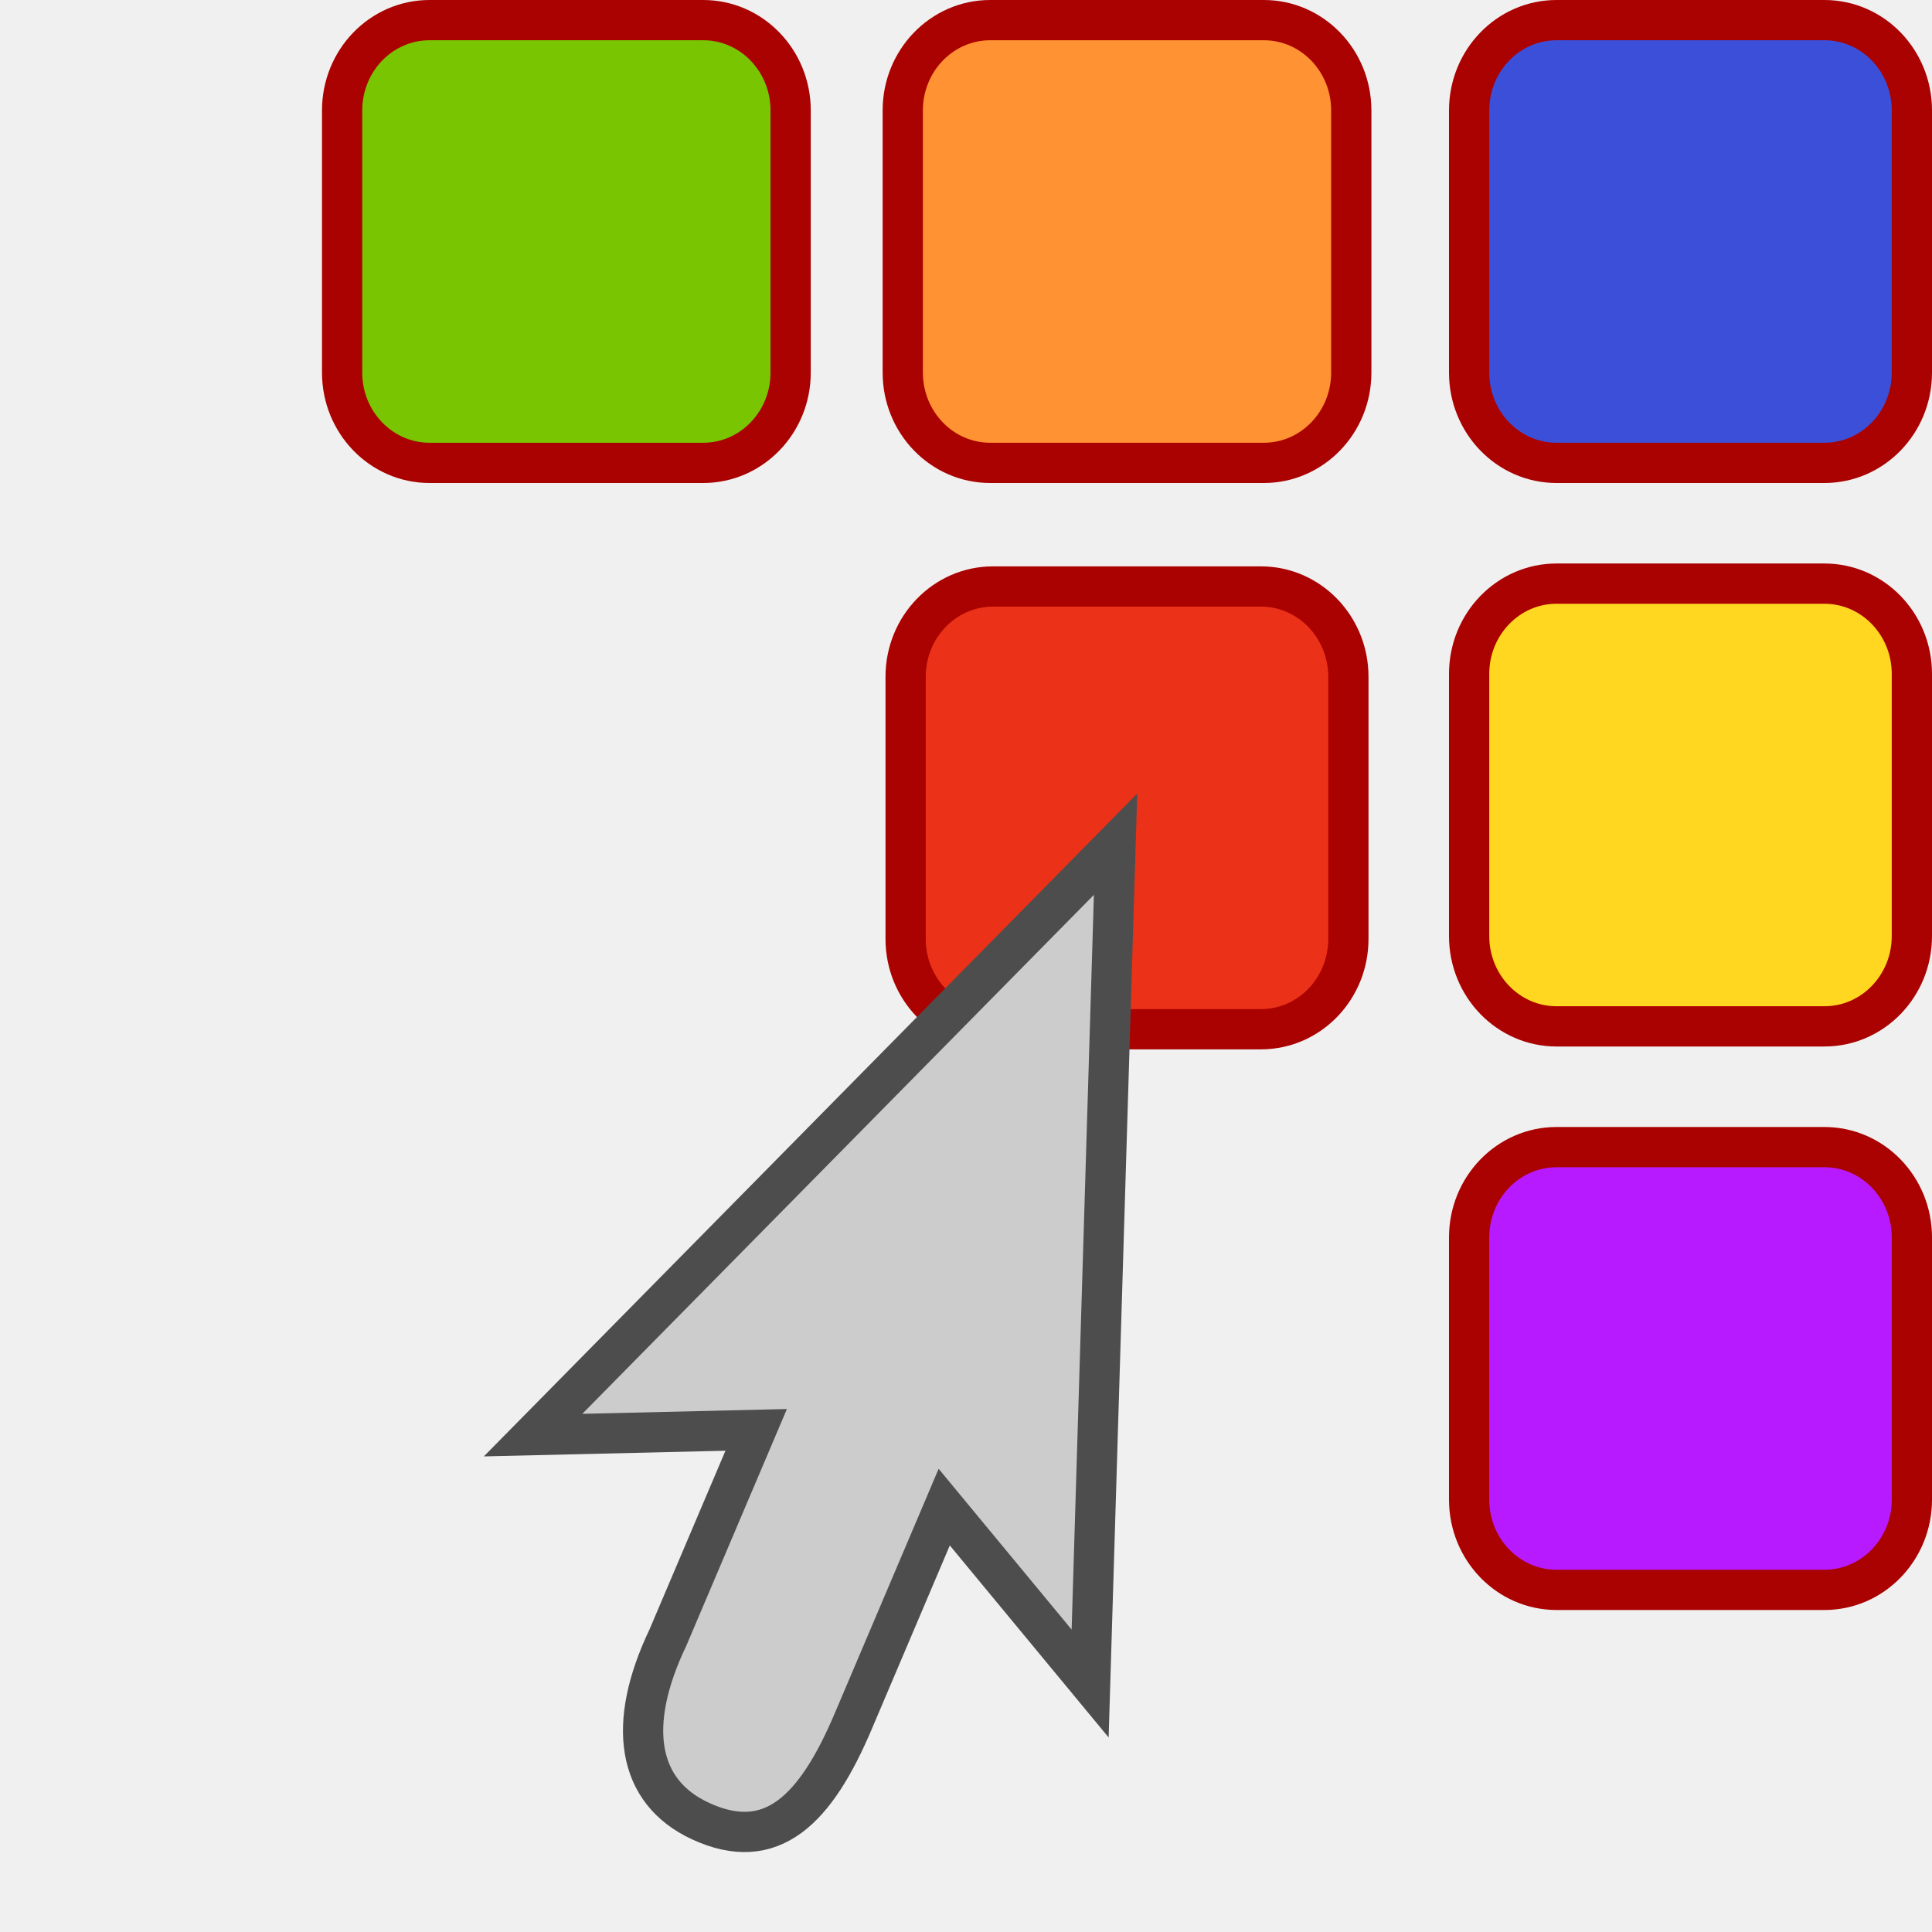
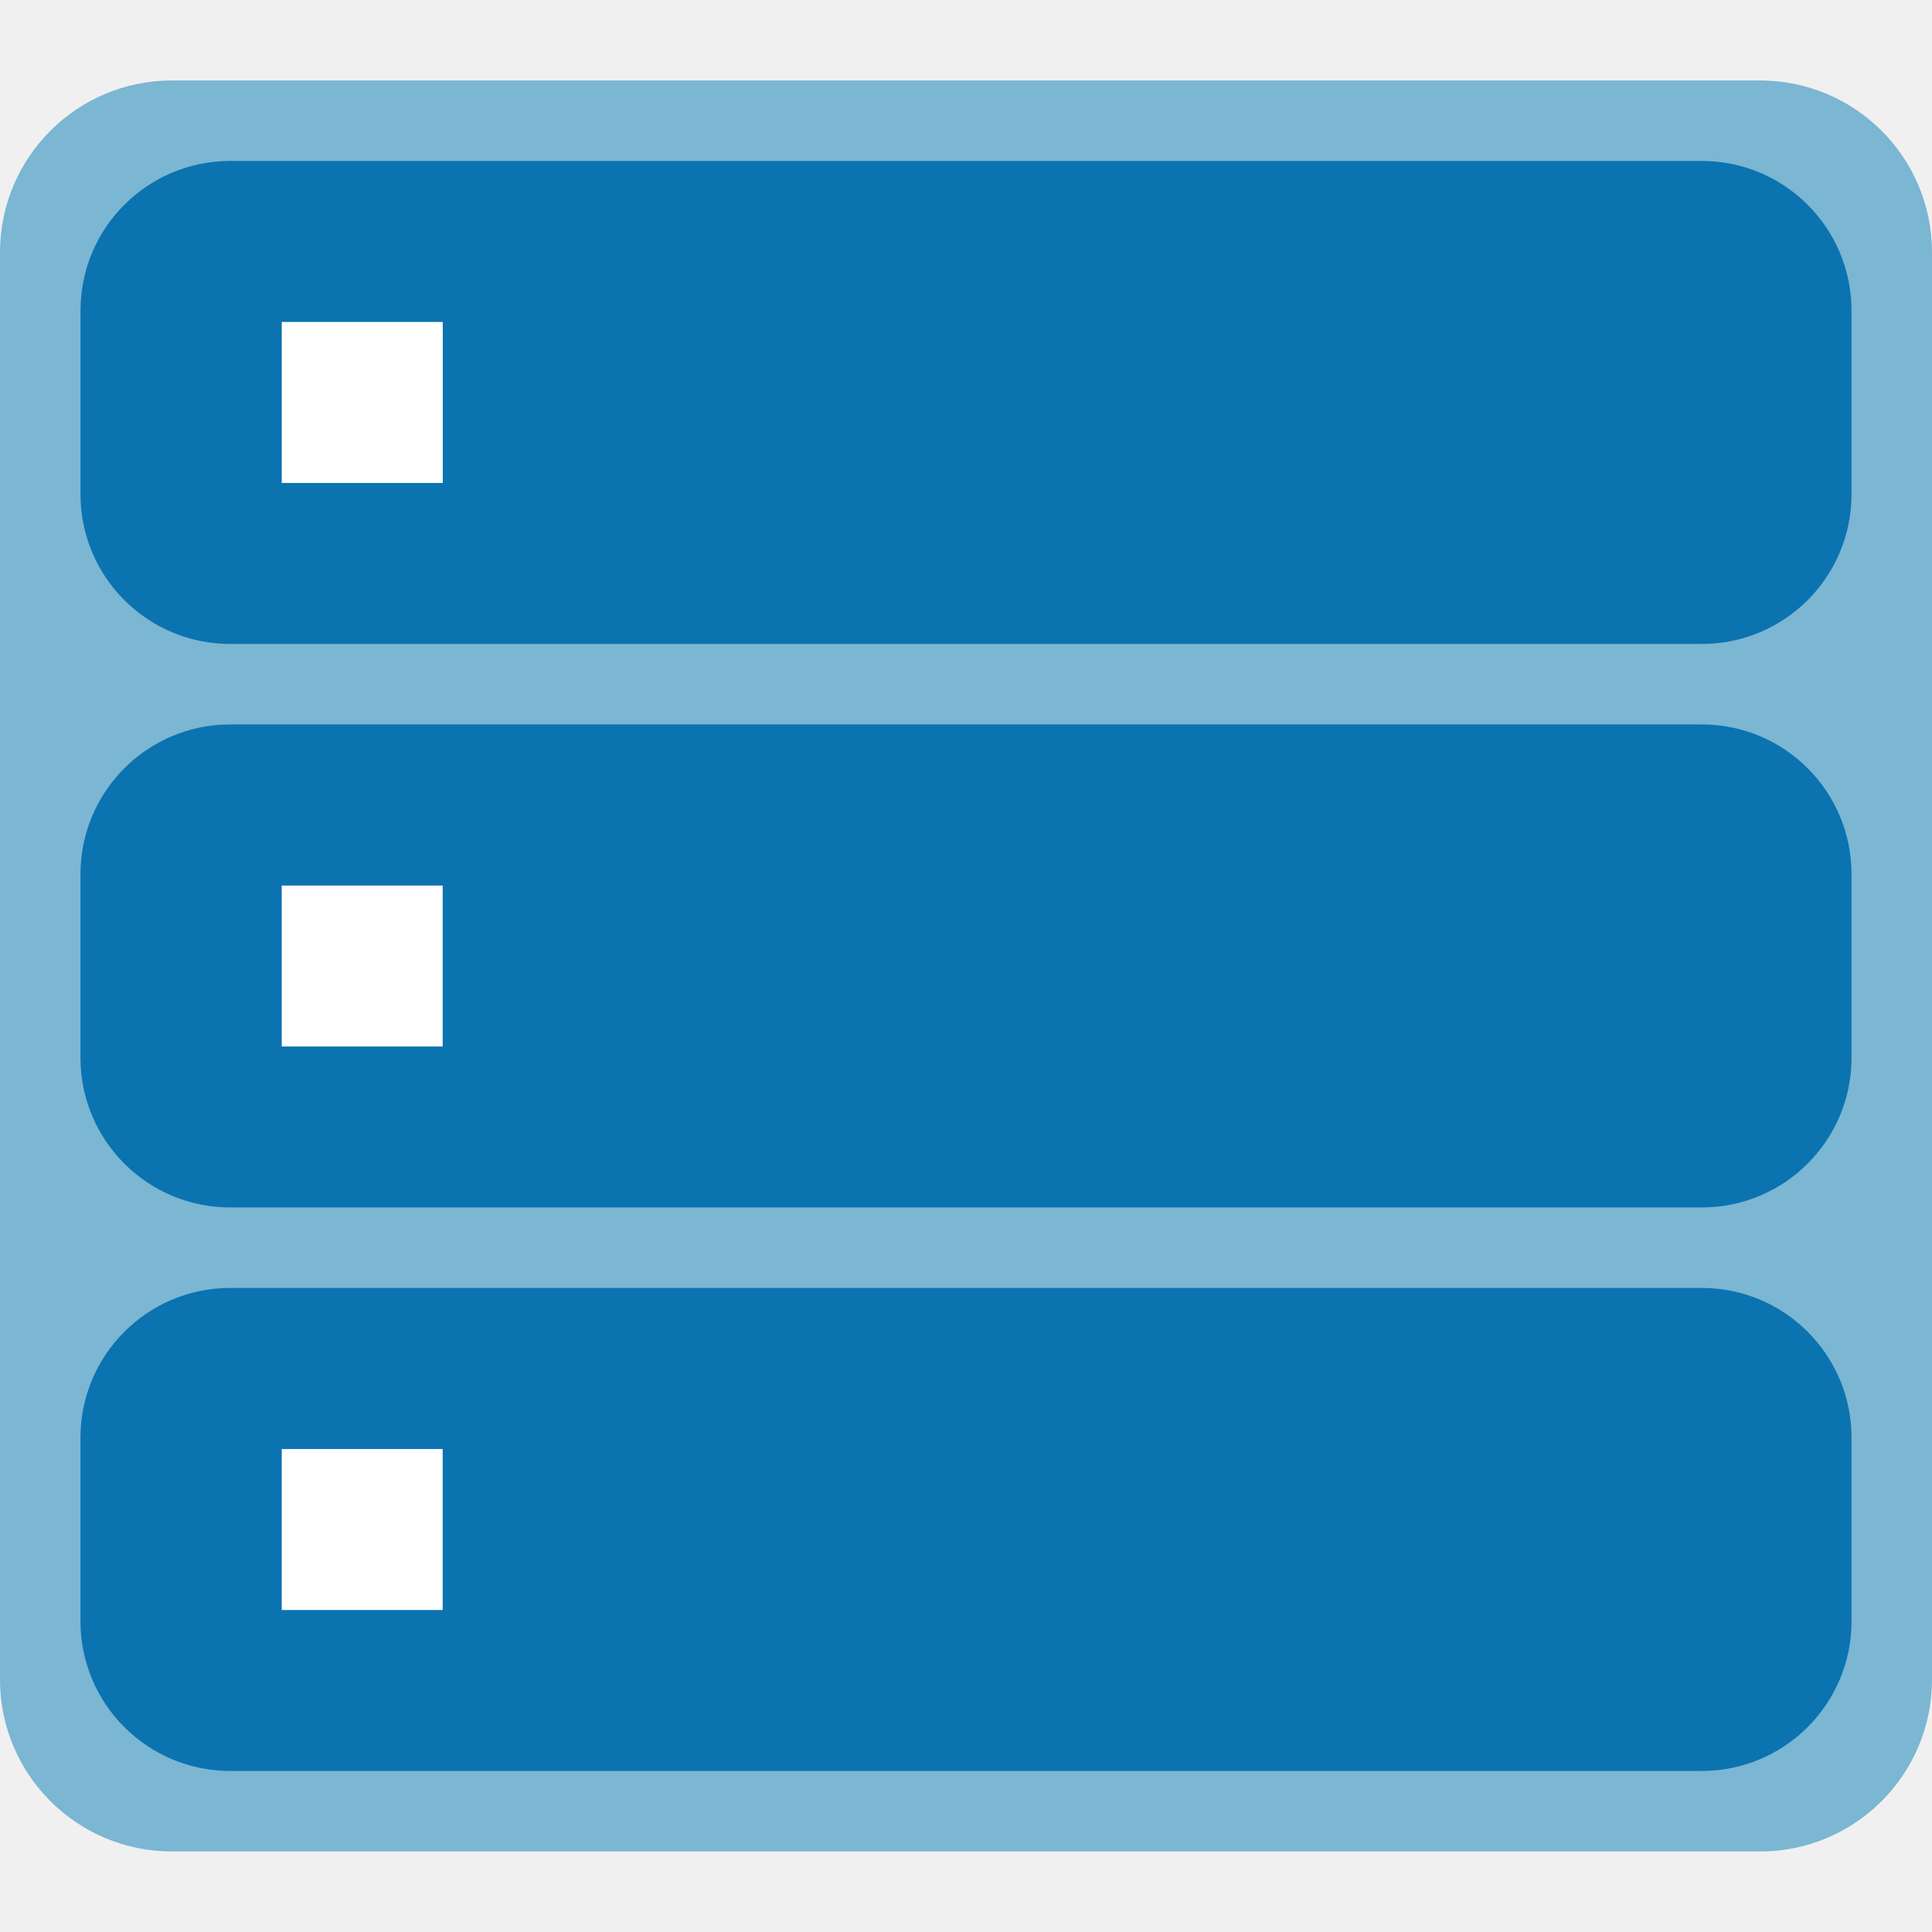
<svg xmlns="http://www.w3.org/2000/svg" viewBox="0 0 48 48">
-   <rect ry="2.243" rx="2.172" y=".5" x="8.5" height="11" width="11.143" opacity=".993" fill="#79c500" stroke="#a00" stroke-linejoin="round" />
-   <rect width="11" height="11" x="36.5" y=".5" rx="2.172" ry="2.243" opacity=".993" fill="#3b4ed9" stroke="#a00" stroke-linejoin="round" />
-   <rect ry="2.243" rx="2.172" y=".5" x="22.429" height="11" width="11.143" opacity=".993" fill="#ff9232" stroke="#a00" stroke-linejoin="round" />
-   <rect ry="2.243" rx="2.172" y="14.571" x="22.5" height="11" width="11" opacity=".993" fill="#eb3117" stroke="#a00" stroke-linejoin="round" />
-   <rect width="11" height="11" x="36.5" y="14.5" rx="2.172" ry="2.243" opacity=".993" fill="#ffd61f" stroke="#a00" stroke-linejoin="round" />
-   <rect ry="2.243" rx="2.172" y="28.5" x="36.5" height="11" width="11" opacity=".993" fill="#b819ff" stroke="#a00" stroke-linejoin="round" />
-   <path d="M27.716 20.974l-.632 20.853-3.625-4.383-2.253 5.302c-.939 2.224-2.036 3.316-3.805 2.497-1.577-.73-1.84-2.396-.808-4.555l2.194-5.163-5.543.13z" fill="#ccc" stroke="#4d4d4d" />
+   <g transform="translate(0 -282.83)" fill-rule="evenodd">
+     <rect ry="4.271" y="284.829" height="44" width="48" fill="#7bb6d3" />
+     <g transform="translate(0 -791.69) scale(3.77953)" stroke-width=".265">
+       <rect width="11.642" height="3.175" x=".529" y="289.062" ry=".984" fill="#0b73b0" />
+       <rect width="1.058" height="1.058" x="1.852" y="290.121" ry="0" fill="#fff" />
+     </g>
+     <g transform="translate(0 -777.69) scale(3.77953)" stroke-width=".265">
+       <rect ry=".984" y="289.062" x=".529" height="3.175" width="11.642" fill="#0b73b0" />
+       <rect ry="0" y="290.121" x="1.852" height="1.058" width="1.058" fill="#fff" />
+     </g>
+     <rect width="44" height="12" x="2" y="286.829" ry="3.718" fill="#0b73b0" />
+     <rect width="4" height="4" x="7" y="290.829" ry="0" fill="#fff" />
+   </g>
</svg>
